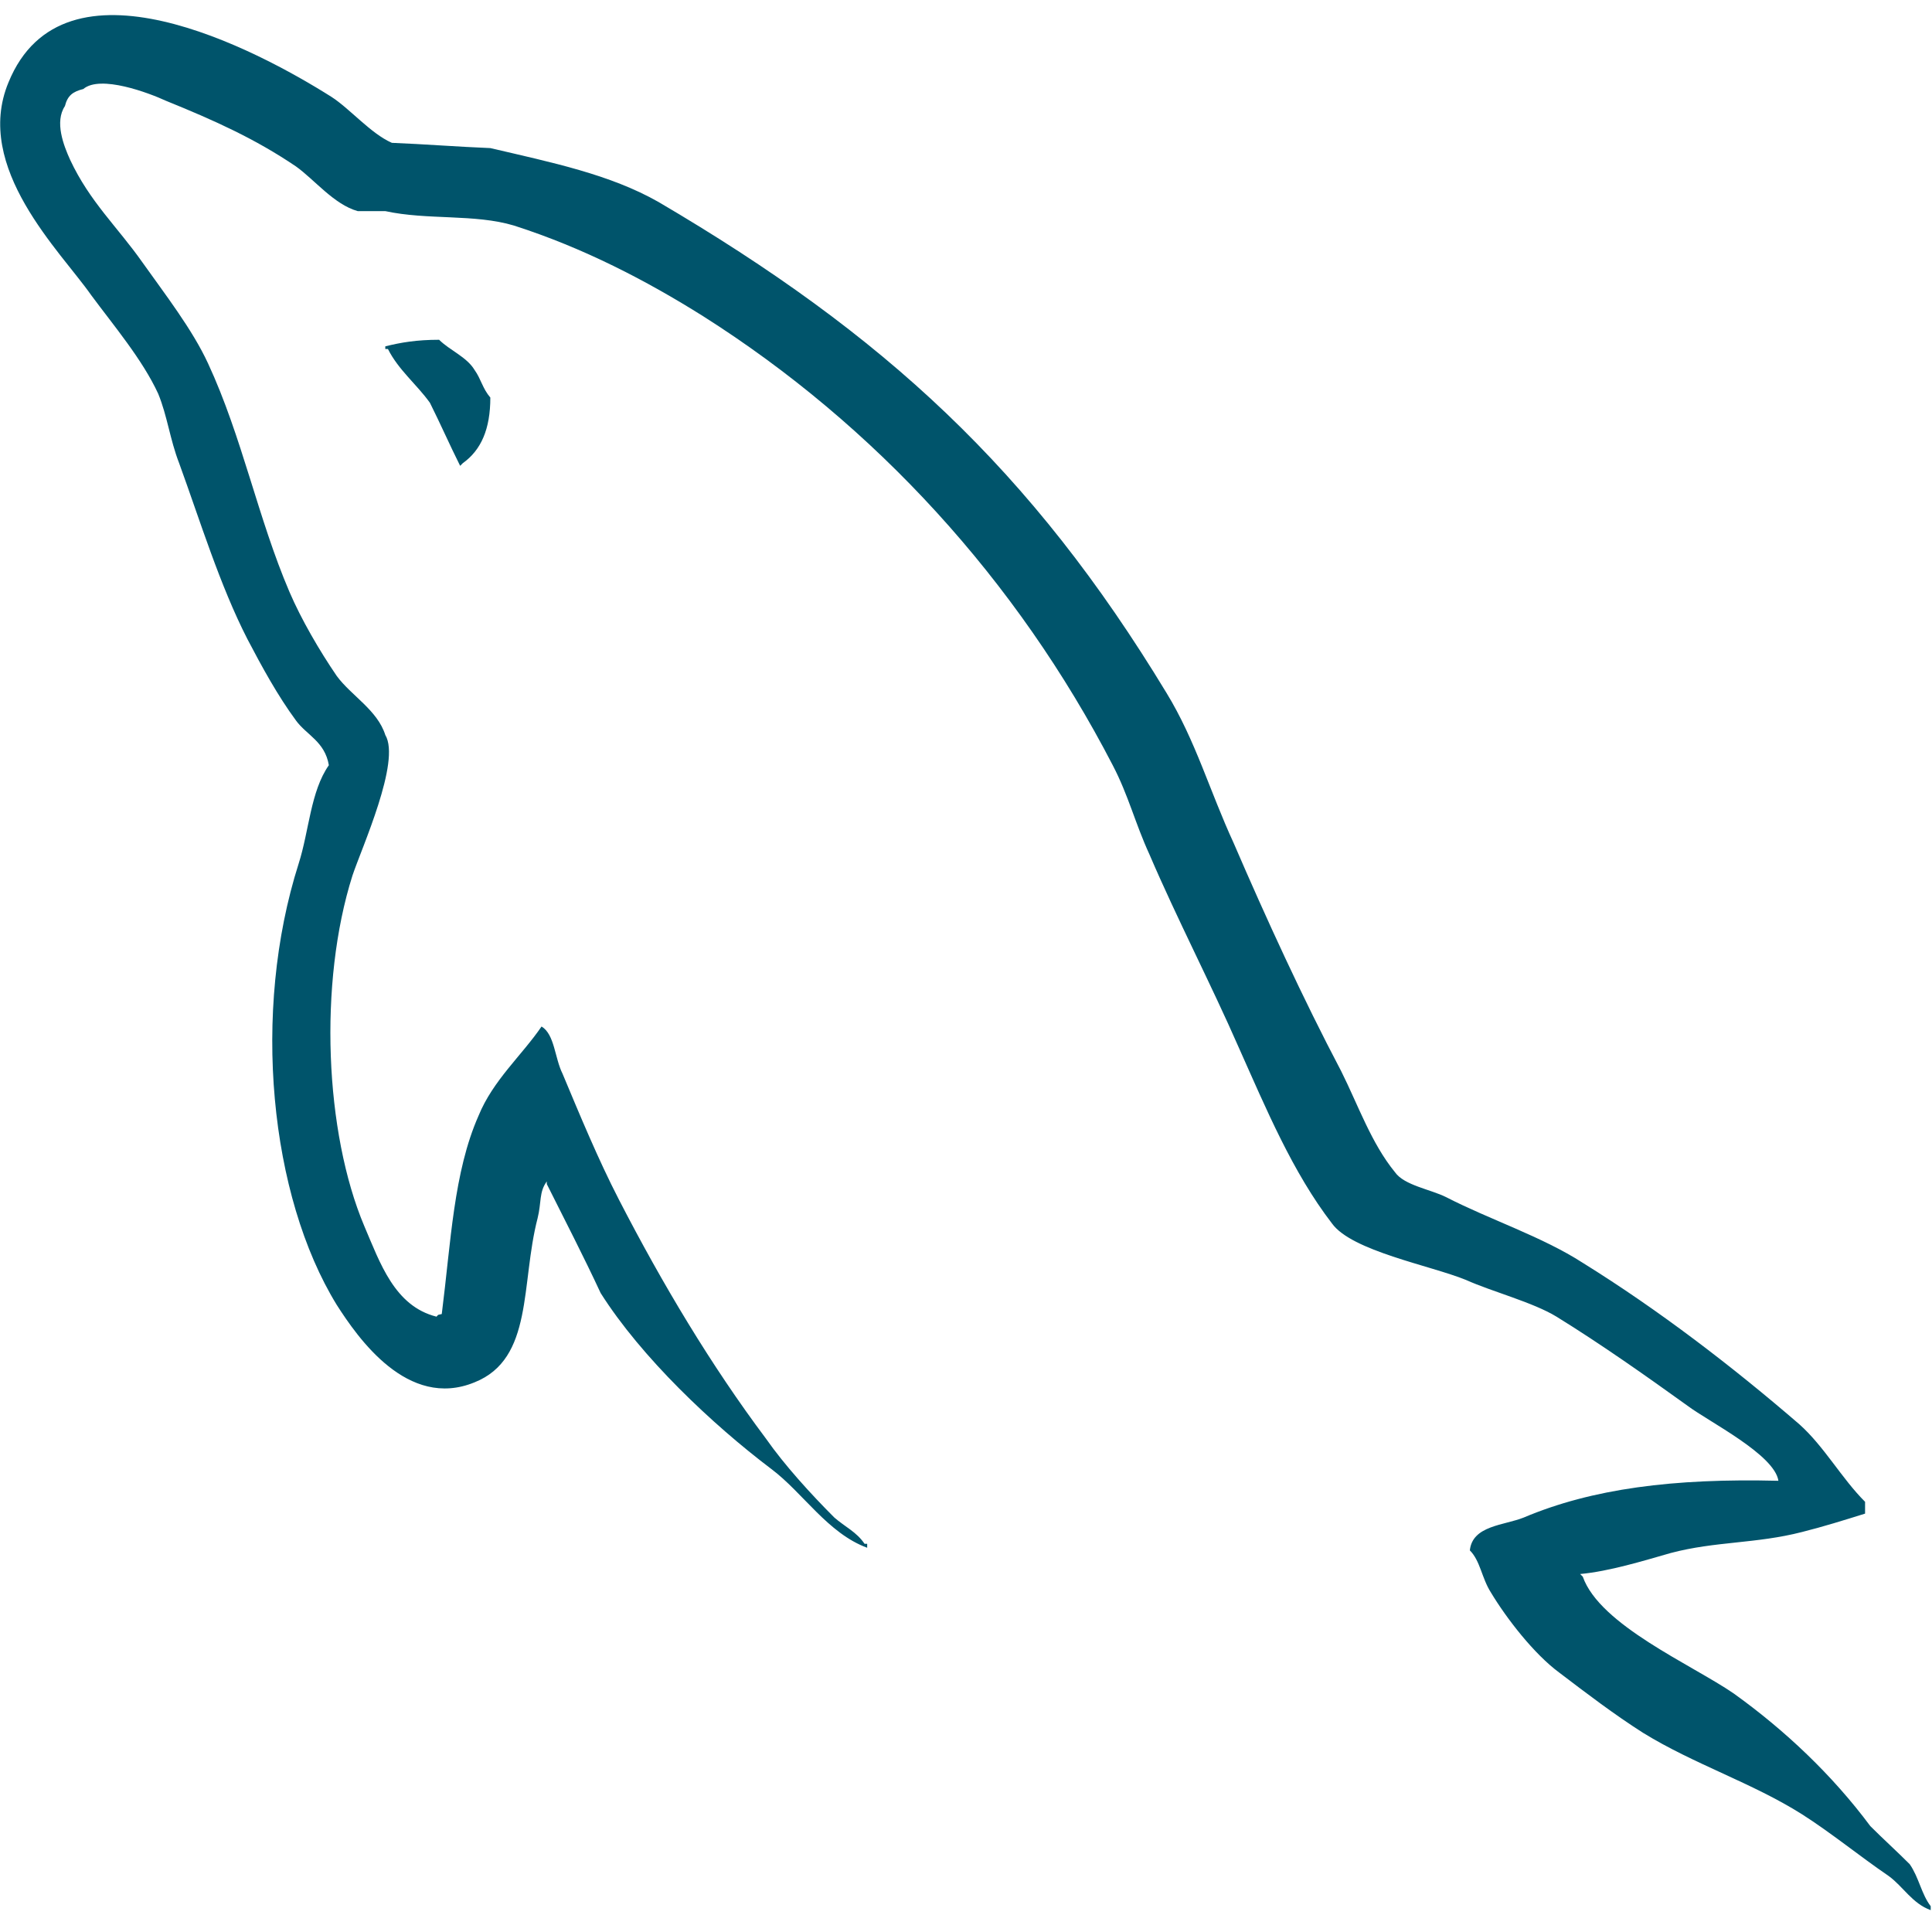
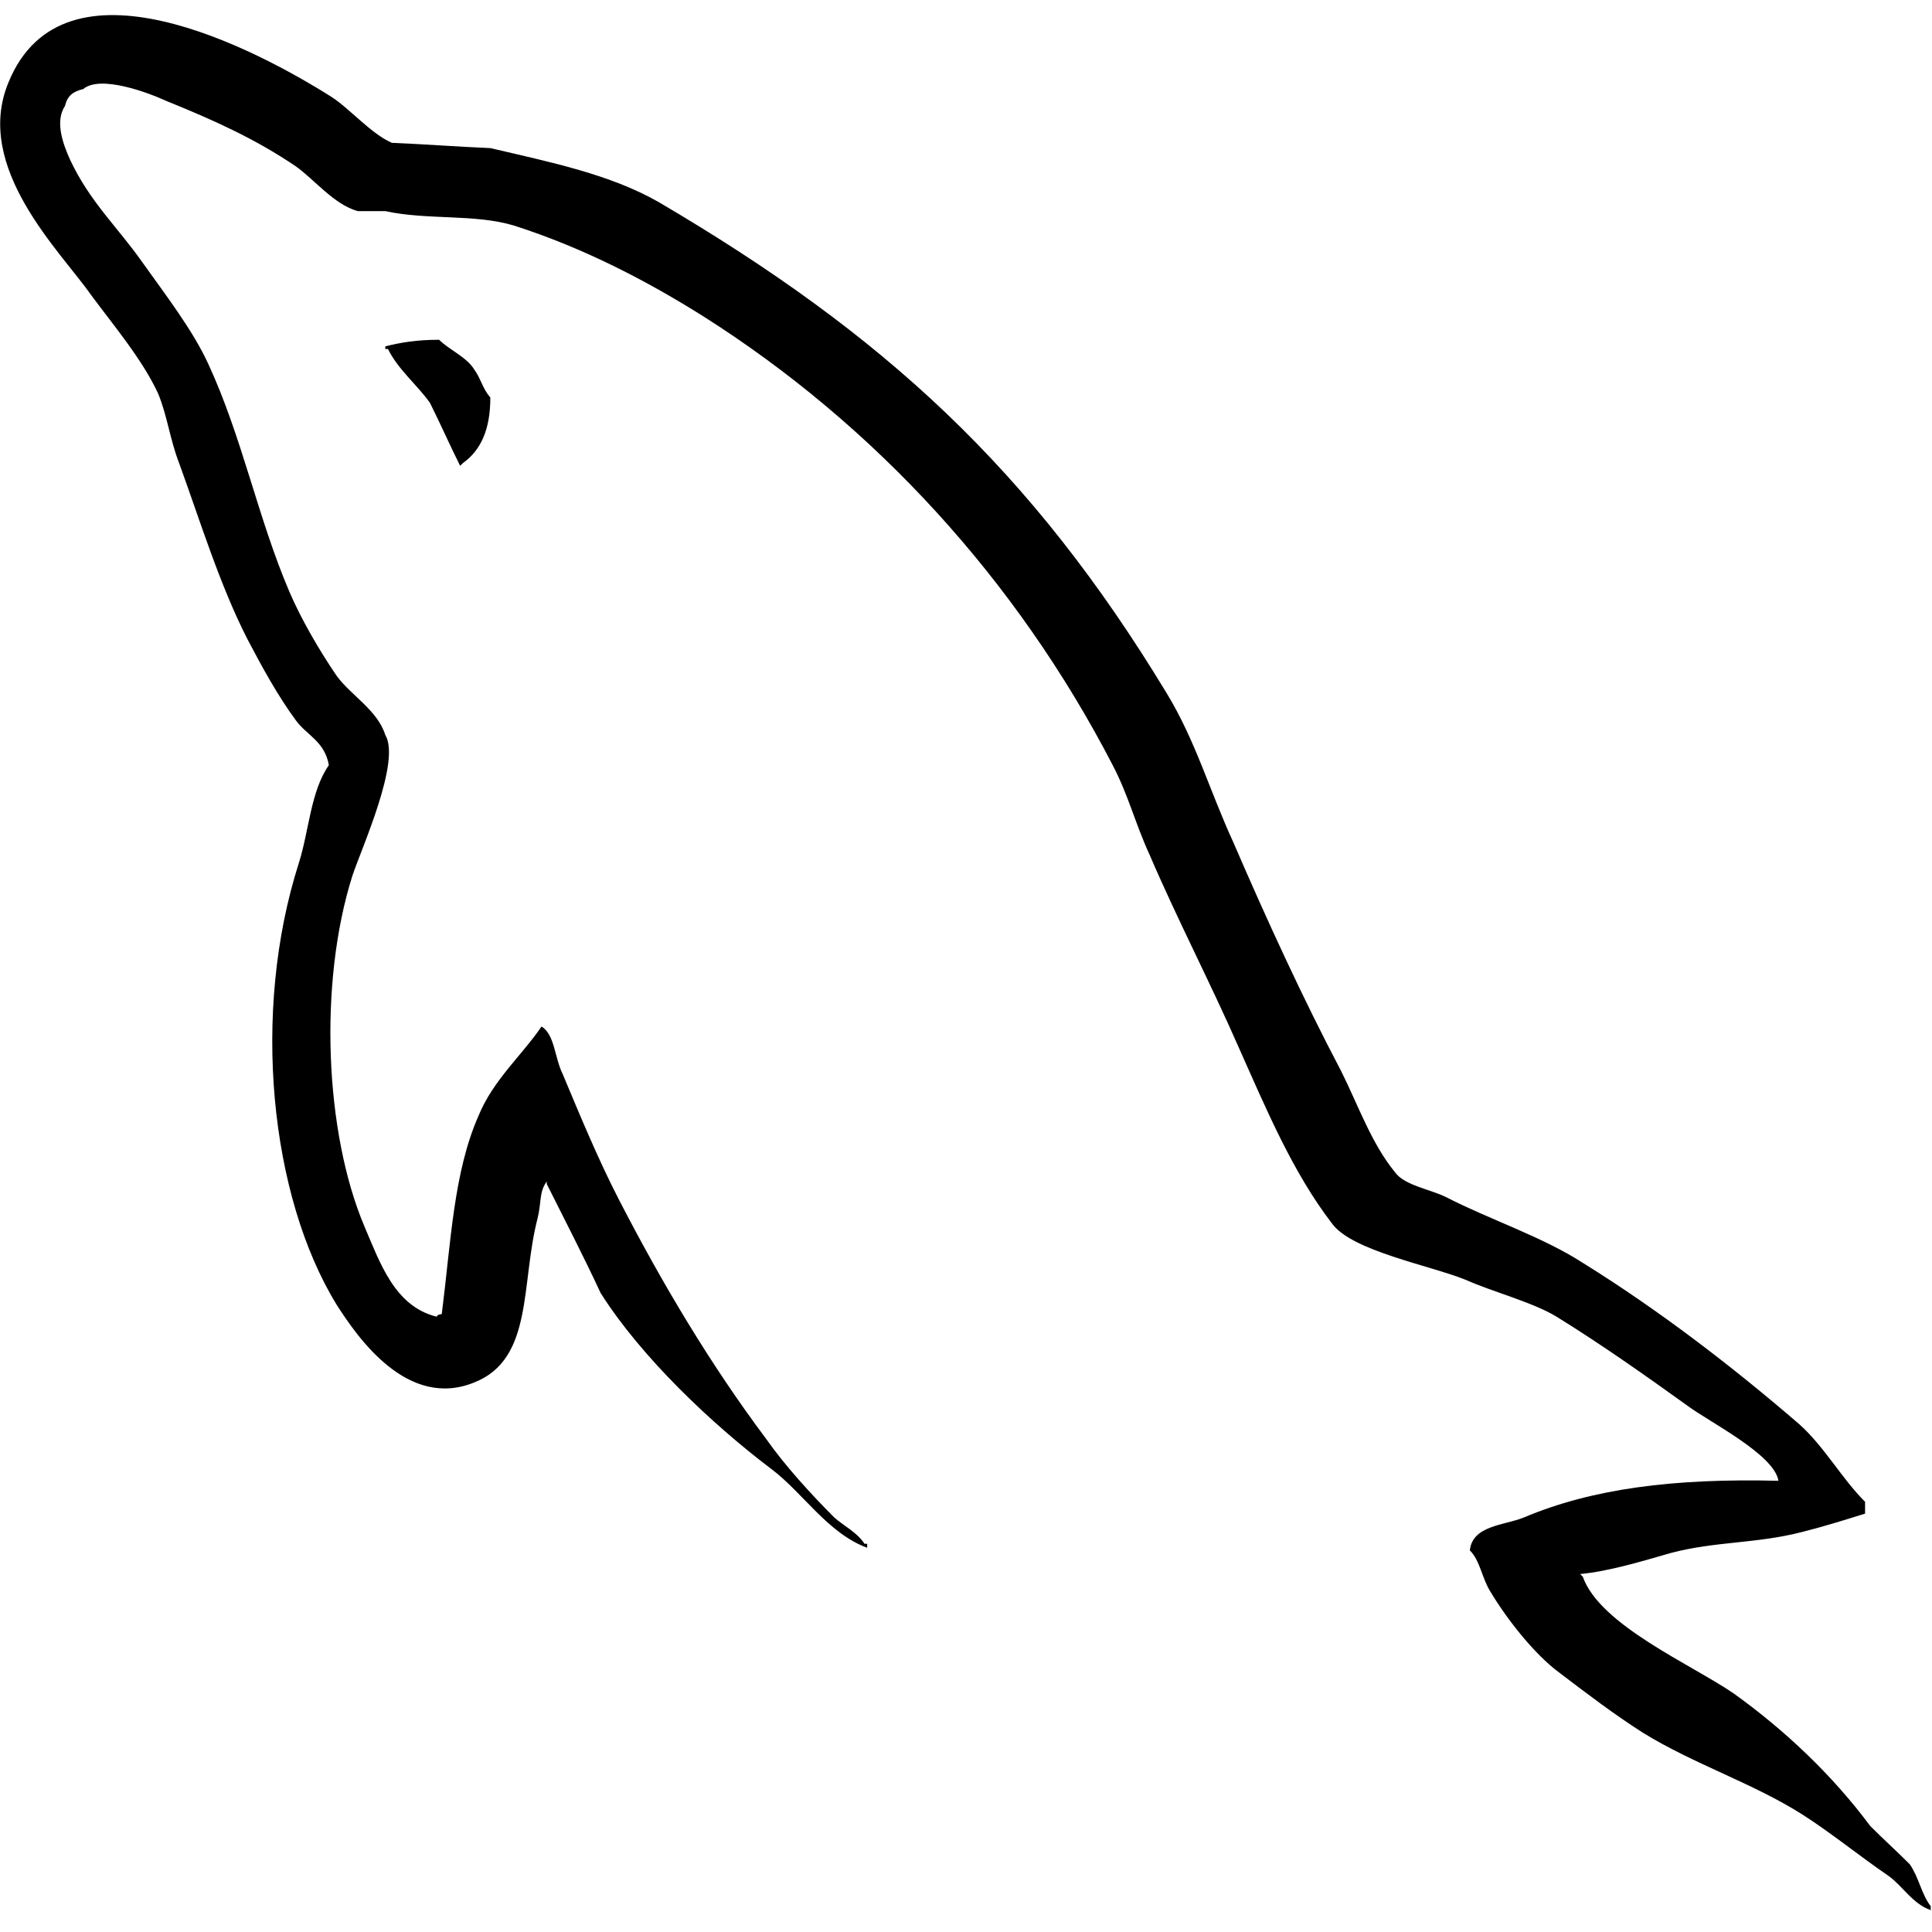
- <svg xmlns="http://www.w3.org/2000/svg" width="800px" height="800px" viewBox="0 -2 256 256" version="1.1" preserveAspectRatio="xMidYMid">
-   <path d="M235.648,194.212 C221.73,193.865 210.943,195.257 201.896,199.084 C199.286,200.127 195.11,200.128 194.762,203.433 C196.154,204.826 196.328,207.088 197.546,209.001 C199.635,212.48 203.287,217.178 206.593,219.615 C210.246,222.398 213.901,225.181 217.727,227.617 C224.513,231.793 232.169,234.228 238.78,238.404 C242.609,240.838 246.434,243.972 250.262,246.581 C252.176,247.972 253.393,250.235 255.83,251.104 L255.83,250.583 C254.611,249.016 254.263,246.755 253.046,245.015 C251.308,243.275 249.567,241.709 247.827,239.969 C242.781,233.185 236.518,227.269 229.733,222.398 C224.166,218.57 211.986,213.351 209.725,206.913 C209.725,206.913 209.55,206.74 209.377,206.566 C213.204,206.218 217.727,204.826 221.382,203.782 C227.297,202.215 232.69,202.564 238.78,200.998 C241.563,200.302 244.347,199.432 247.131,198.562 L247.131,196.997 C244,193.865 241.738,189.69 238.432,186.732 C229.559,179.075 219.815,171.595 209.725,165.332 C204.331,161.853 197.371,159.59 191.63,156.633 C189.544,155.588 186.063,155.067 184.846,153.327 C181.713,149.5 179.973,144.455 177.712,139.931 C172.668,130.361 167.795,119.749 163.445,109.659 C160.315,102.873 158.401,96.087 154.573,89.825 C136.653,60.248 117.167,42.328 87.242,24.755 C80.805,21.102 73.15,19.536 64.973,17.623 C60.625,17.448 56.274,17.101 51.925,16.926 C49.141,15.708 46.357,12.403 43.921,10.837 C34.006,4.573 8.429,-8.996 1.122,8.924 C-3.576,20.232 8.081,31.366 12.083,37.109 C15.042,41.11 18.868,45.633 20.956,50.157 C22.174,53.113 22.521,56.247 23.739,59.378 C26.524,67.031 29.132,75.558 32.787,82.692 C34.701,86.345 36.788,90.173 39.224,93.478 C40.616,95.391 43.051,96.262 43.574,99.393 C41.139,102.873 40.964,108.092 39.571,112.442 C33.308,132.101 35.745,156.459 44.617,170.899 C47.4,175.247 54.012,184.818 62.885,181.164 C70.714,178.033 68.974,168.116 71.236,159.417 C71.759,157.328 71.411,155.937 72.454,154.545 C72.455,154.719 72.454,154.894 72.454,154.894 C74.89,159.765 77.325,164.463 79.587,169.334 C84.981,177.858 94.375,186.732 102.204,192.648 C106.381,195.778 109.686,201.172 114.906,203.086 L114.906,202.563 L114.557,202.563 C113.513,200.997 111.948,200.302 110.556,199.084 C107.425,195.952 103.944,192.125 101.509,188.645 C94.203,178.901 87.764,168.116 82.023,156.98 C79.24,151.588 76.803,145.672 74.542,140.279 C73.497,138.19 73.497,135.059 71.758,134.016 C69.148,137.843 65.321,141.149 63.407,145.846 C60.103,153.327 59.754,162.548 58.536,172.117 C57.84,172.292 58.187,172.117 57.839,172.465 C52.273,171.072 50.358,165.332 48.27,160.46 C43.051,148.108 42.181,128.274 46.705,114.008 C47.923,110.354 53.143,98.872 51.055,95.392 C50.011,92.086 46.53,90.173 44.617,87.563 C42.356,84.257 39.919,80.082 38.354,76.428 C34.178,66.685 32.09,55.898 27.567,46.155 C25.479,41.631 21.826,36.934 18.868,32.759 C15.563,28.062 11.909,24.755 9.299,19.188 C8.43,17.275 7.211,14.143 8.603,12.055 C8.951,10.663 9.646,10.142 11.039,9.794 C13.301,7.879 19.738,10.315 22,11.359 C28.437,13.967 33.83,16.405 39.224,20.058 C41.659,21.798 44.269,25.104 47.4,25.974 L51.054,25.974 C56.622,27.191 62.885,26.322 68.104,27.887 C77.326,30.844 85.676,35.194 93.158,39.892 C115.95,54.332 134.739,74.863 147.44,99.393 C149.528,103.394 150.397,107.049 152.311,111.224 C155.966,119.749 160.489,128.448 164.142,136.799 C167.795,144.975 171.274,153.327 176.494,160.113 C179.105,163.765 189.542,165.68 194.24,167.594 C197.72,169.159 203.114,170.552 206.245,172.465 C212.16,176.117 218.076,180.294 223.643,184.296 C226.427,186.383 235.125,190.733 235.648,194.212 L235.648,194.212 L235.648,194.212 Z" fill="#00546B" />
-   <path d="M58.186,43.022 C55.229,43.022 53.142,43.372 51.054,43.893 C51.054,43.892 51.054,44.068 51.054,44.241 L51.402,44.241 C52.795,47.025 55.229,48.939 56.968,51.374 C58.361,54.157 59.578,56.942 60.971,59.726 C61.144,59.551 61.318,59.378 61.318,59.378 C63.755,57.637 64.972,54.854 64.972,50.679 C63.928,49.461 63.754,48.243 62.884,47.025 C61.841,45.284 59.578,44.415 58.186,43.022 L58.186,43.022 L58.186,43.022 Z" fill="#00546B" />
+ <svg xmlns="http://www.w3.org/2000/svg" viewBox="0 -2 256 256" version="1.1" preserveAspectRatio="xMidYMid">
+   <path d="M235.648,194.212 C221.73,193.865 210.943,195.257 201.896,199.084 C199.286,200.127 195.11,200.128 194.762,203.433 C196.154,204.826 196.328,207.088 197.546,209.001 C199.635,212.48 203.287,217.178 206.593,219.615 C210.246,222.398 213.901,225.181 217.727,227.617 C224.513,231.793 232.169,234.228 238.78,238.404 C242.609,240.838 246.434,243.972 250.262,246.581 C252.176,247.972 253.393,250.235 255.83,251.104 L255.83,250.583 C254.611,249.016 254.263,246.755 253.046,245.015 C251.308,243.275 249.567,241.709 247.827,239.969 C242.781,233.185 236.518,227.269 229.733,222.398 C224.166,218.57 211.986,213.351 209.725,206.913 C209.725,206.913 209.55,206.74 209.377,206.566 C213.204,206.218 217.727,204.826 221.382,203.782 C227.297,202.215 232.69,202.564 238.78,200.998 C241.563,200.302 244.347,199.432 247.131,198.562 L247.131,196.997 C244,193.865 241.738,189.69 238.432,186.732 C229.559,179.075 219.815,171.595 209.725,165.332 C204.331,161.853 197.371,159.59 191.63,156.633 C189.544,155.588 186.063,155.067 184.846,153.327 C181.713,149.5 179.973,144.455 177.712,139.931 C172.668,130.361 167.795,119.749 163.445,109.659 C160.315,102.873 158.401,96.087 154.573,89.825 C136.653,60.248 117.167,42.328 87.242,24.755 C80.805,21.102 73.15,19.536 64.973,17.623 C60.625,17.448 56.274,17.101 51.925,16.926 C49.141,15.708 46.357,12.403 43.921,10.837 C34.006,4.573 8.429,-8.996 1.122,8.924 C-3.576,20.232 8.081,31.366 12.083,37.109 C15.042,41.11 18.868,45.633 20.956,50.157 C22.174,53.113 22.521,56.247 23.739,59.378 C26.524,67.031 29.132,75.558 32.787,82.692 C34.701,86.345 36.788,90.173 39.224,93.478 C40.616,95.391 43.051,96.262 43.574,99.393 C41.139,102.873 40.964,108.092 39.571,112.442 C33.308,132.101 35.745,156.459 44.617,170.899 C47.4,175.247 54.012,184.818 62.885,181.164 C70.714,178.033 68.974,168.116 71.236,159.417 C71.759,157.328 71.411,155.937 72.454,154.545 C72.455,154.719 72.454,154.894 72.454,154.894 C74.89,159.765 77.325,164.463 79.587,169.334 C84.981,177.858 94.375,186.732 102.204,192.648 C106.381,195.778 109.686,201.172 114.906,203.086 L114.906,202.563 L114.557,202.563 C113.513,200.997 111.948,200.302 110.556,199.084 C107.425,195.952 103.944,192.125 101.509,188.645 C94.203,178.901 87.764,168.116 82.023,156.98 C79.24,151.588 76.803,145.672 74.542,140.279 C73.497,138.19 73.497,135.059 71.758,134.016 C69.148,137.843 65.321,141.149 63.407,145.846 C60.103,153.327 59.754,162.548 58.536,172.117 C57.84,172.292 58.187,172.117 57.839,172.465 C52.273,171.072 50.358,165.332 48.27,160.46 C43.051,148.108 42.181,128.274 46.705,114.008 C47.923,110.354 53.143,98.872 51.055,95.392 C50.011,92.086 46.53,90.173 44.617,87.563 C42.356,84.257 39.919,80.082 38.354,76.428 C34.178,66.685 32.09,55.898 27.567,46.155 C25.479,41.631 21.826,36.934 18.868,32.759 C15.563,28.062 11.909,24.755 9.299,19.188 C8.43,17.275 7.211,14.143 8.603,12.055 C8.951,10.663 9.646,10.142 11.039,9.794 C13.301,7.879 19.738,10.315 22,11.359 C28.437,13.967 33.83,16.405 39.224,20.058 C41.659,21.798 44.269,25.104 47.4,25.974 L51.054,25.974 C56.622,27.191 62.885,26.322 68.104,27.887 C77.326,30.844 85.676,35.194 93.158,39.892 C115.95,54.332 134.739,74.863 147.44,99.393 C149.528,103.394 150.397,107.049 152.311,111.224 C155.966,119.749 160.489,128.448 164.142,136.799 C167.795,144.975 171.274,153.327 176.494,160.113 C179.105,163.765 189.542,165.68 194.24,167.594 C197.72,169.159 203.114,170.552 206.245,172.465 C212.16,176.117 218.076,180.294 223.643,184.296 C226.427,186.383 235.125,190.733 235.648,194.212 L235.648,194.212 L235.648,194.212 Z" />
+   <path d="M58.186,43.022 C55.229,43.022 53.142,43.372 51.054,43.893 C51.054,43.892 51.054,44.068 51.054,44.241 L51.402,44.241 C52.795,47.025 55.229,48.939 56.968,51.374 C58.361,54.157 59.578,56.942 60.971,59.726 C61.144,59.551 61.318,59.378 61.318,59.378 C63.755,57.637 64.972,54.854 64.972,50.679 C63.928,49.461 63.754,48.243 62.884,47.025 C61.841,45.284 59.578,44.415 58.186,43.022 L58.186,43.022 L58.186,43.022 Z" />
</svg>
